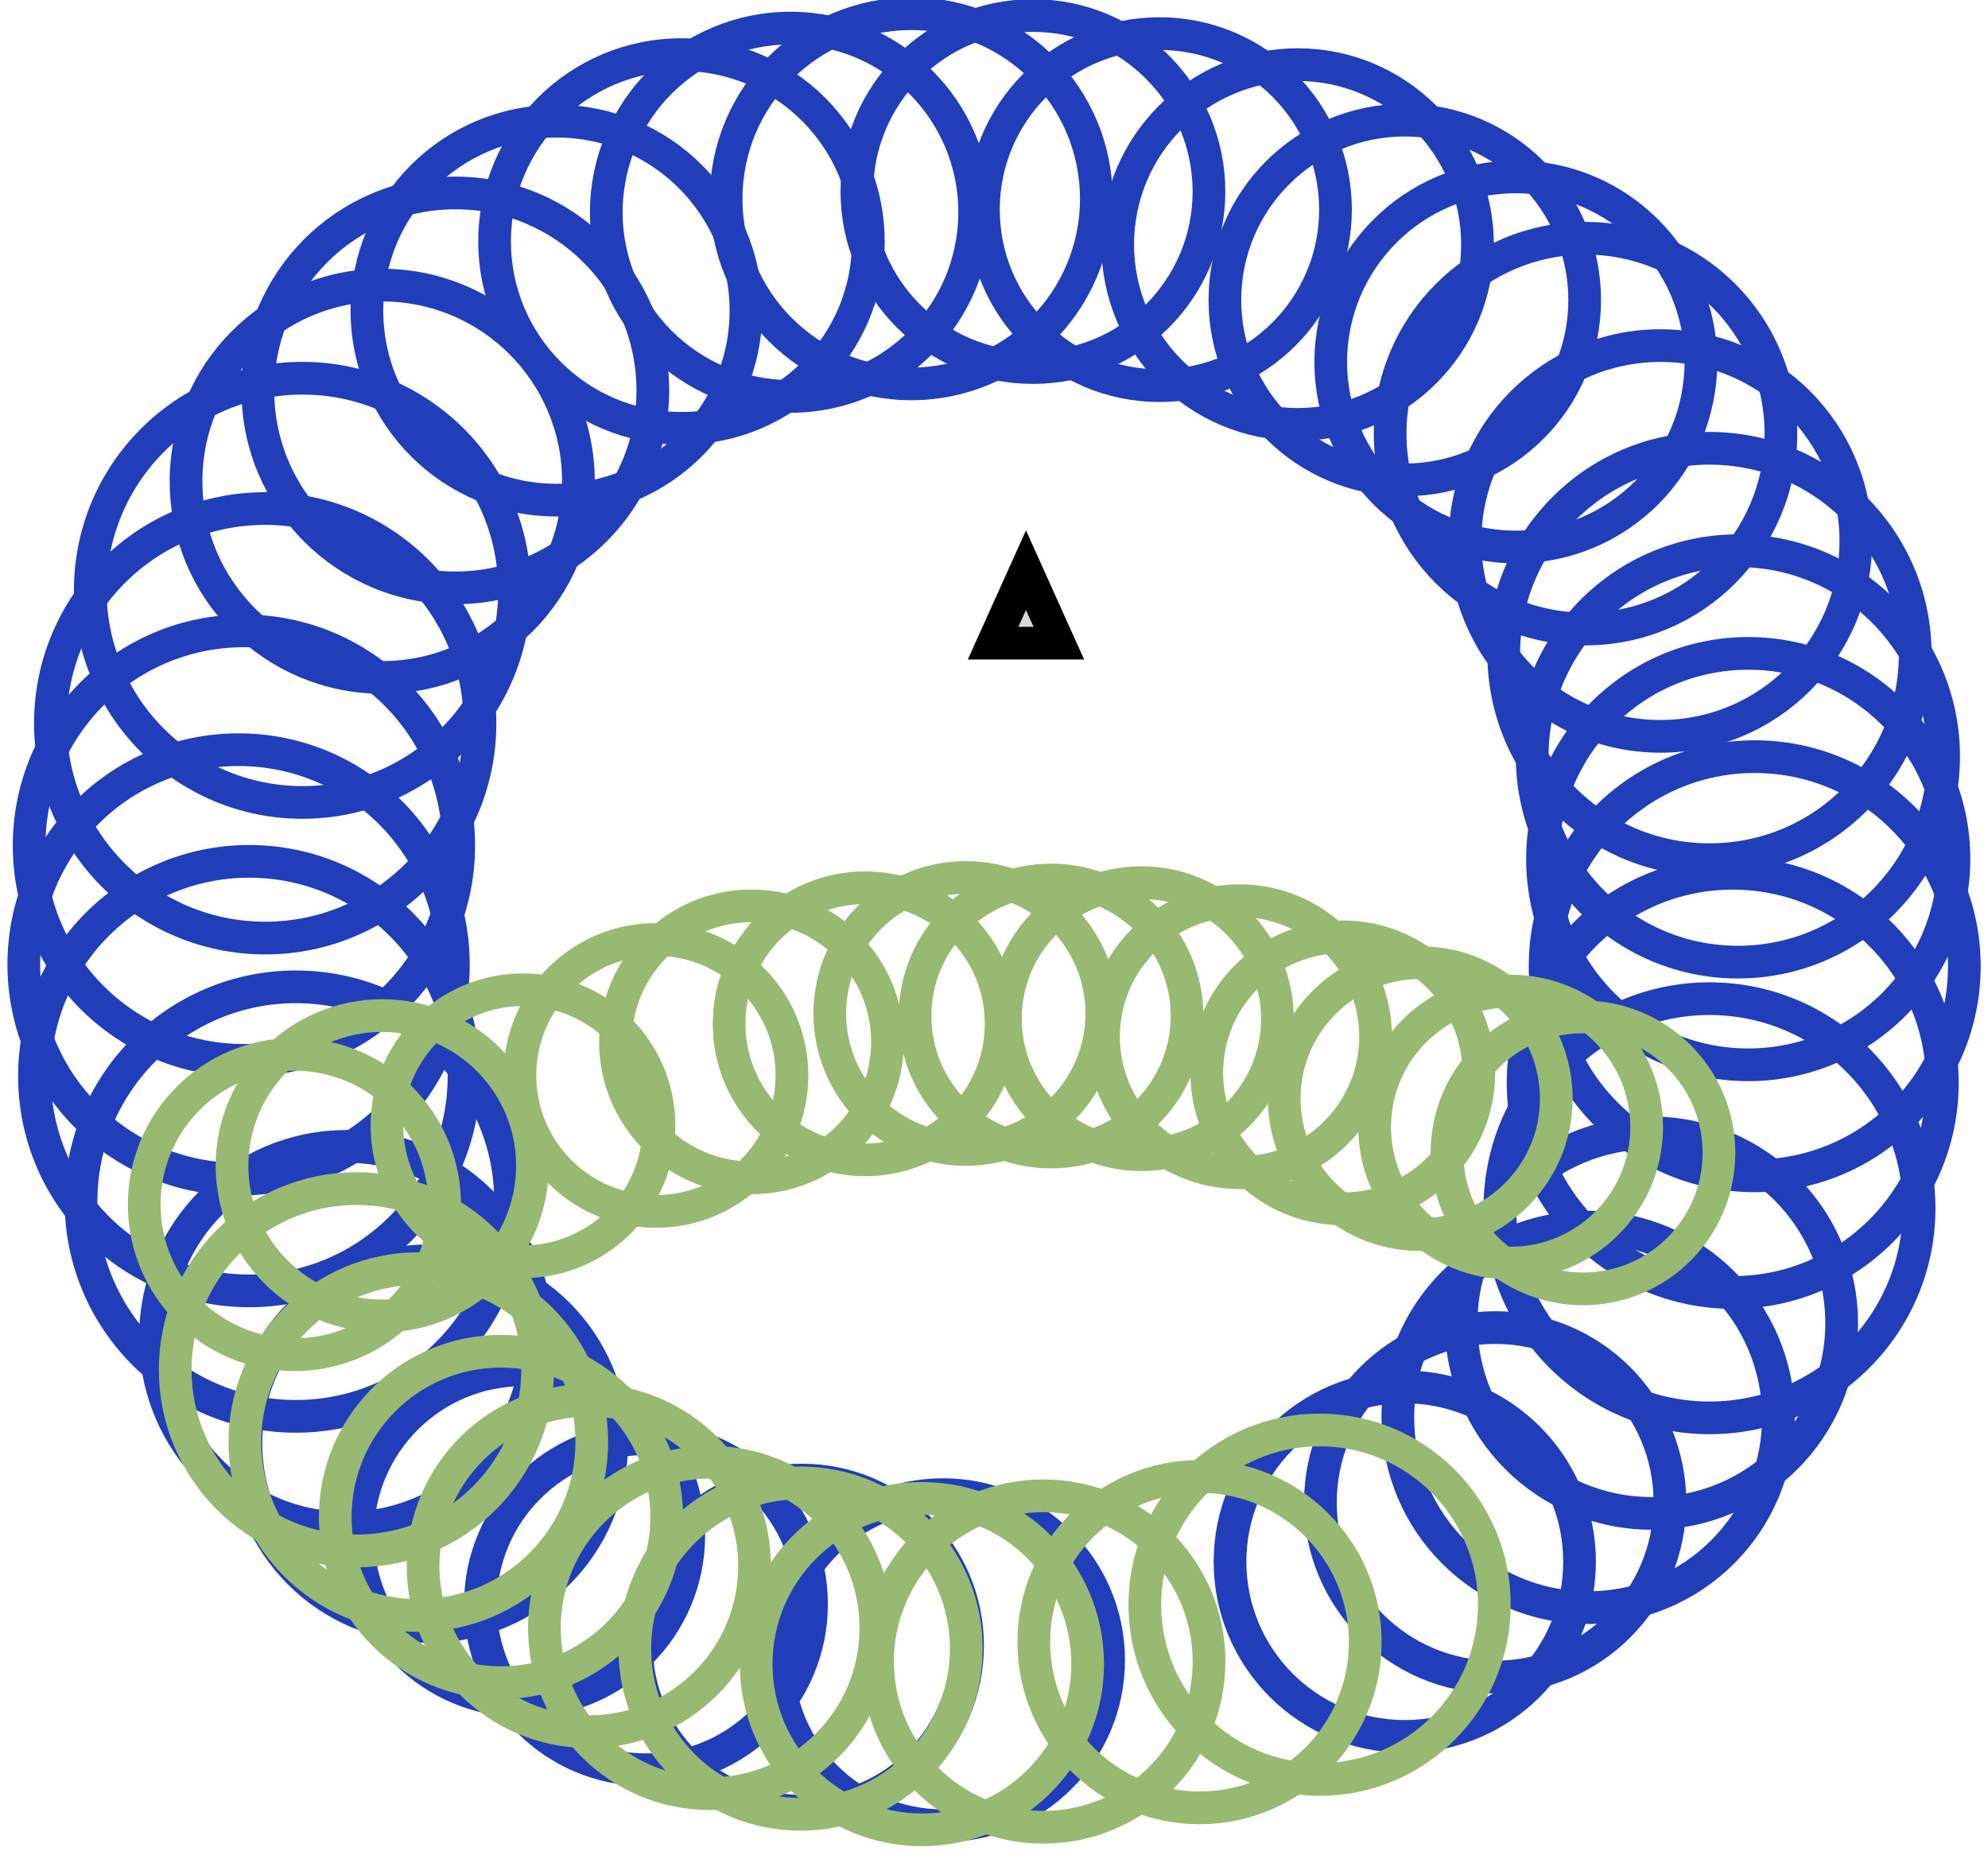
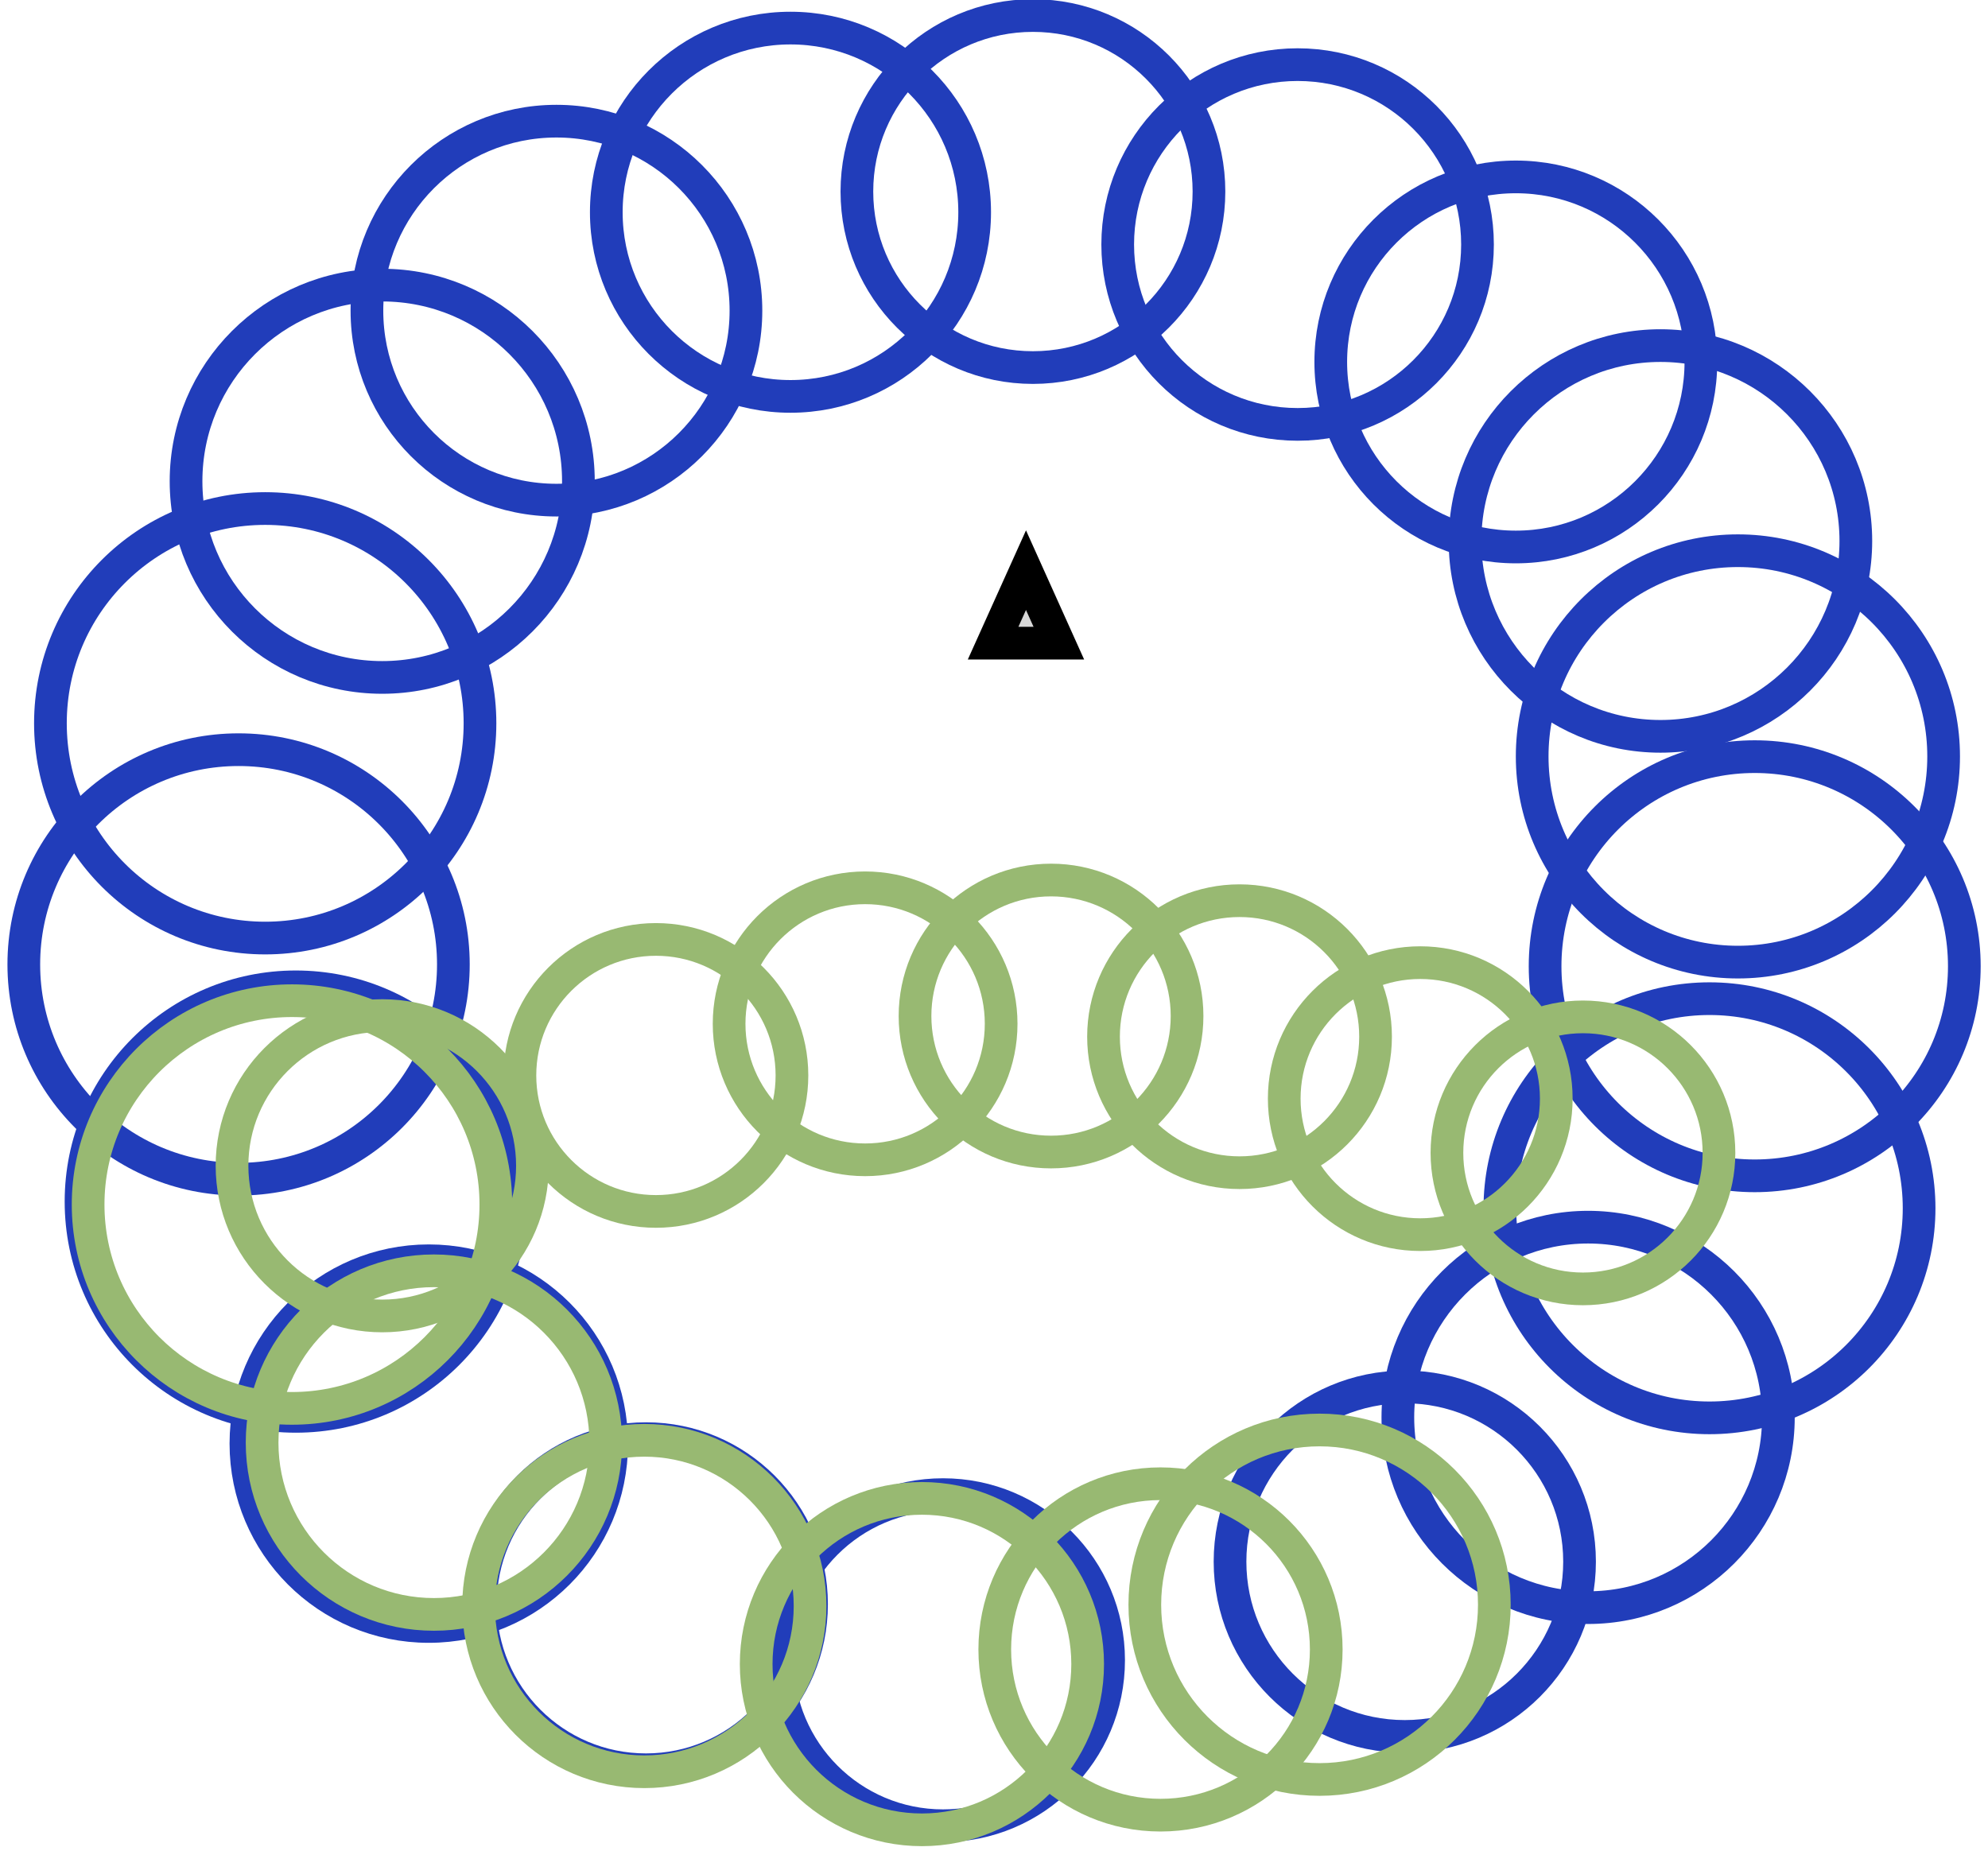
<svg xmlns="http://www.w3.org/2000/svg" viewBox="0 0 60.801 56.601" width="60.801px" height="56.601px">
-   <ellipse style="fill: rgb(216, 216, 216); fill-opacity: 0; paint-order: stroke; stroke: rgb(33, 61, 186);" cx="28.842" cy="50.781" rx="5.064" ry="5.064" transform="matrix(1, 0, 0, 1, -8.881784197001252e-16, -3.774758283725532e-15)" />
-   <ellipse style="fill: rgb(216, 216, 216); fill-opacity: 0; paint-order: stroke; stroke: rgb(33, 61, 186);" cx="24.528" cy="50.336" rx="5.064" ry="5.064" transform="matrix(1, 0, 0, 1, -8.881784197001252e-16, -3.774758283725532e-15)" />
-   <ellipse style="fill: rgb(216, 216, 216); fill-opacity: 0; paint-order: stroke; stroke: rgb(33, 61, 186);" cx="19.756" cy="49.069" rx="5.064" ry="5.064" transform="matrix(1, 0, 0, 1, -8.881784197001252e-16, -3.774758283725532e-15)" />
-   <ellipse style="fill: rgb(216, 216, 216); fill-opacity: 0; paint-order: stroke; stroke: rgb(33, 61, 186);" cx="16.001" cy="46.963" rx="5.064" ry="5.064" transform="matrix(1, 0, 0, 1, -8.881784197001252e-16, -3.774758283725532e-15)" />
-   <ellipse style="fill: rgb(216, 216, 216); fill-opacity: 0; paint-order: stroke; stroke: rgb(33, 61, 186);" cx="13.114" cy="44.157" rx="5.593" ry="5.593" transform="matrix(1, 0, 0, 1, -8.881784197001252e-16, -3.774758283725532e-15)" />
-   <ellipse style="fill: rgb(216, 216, 216); fill-opacity: 0; paint-order: stroke; stroke: rgb(33, 61, 186);" cx="10.592" cy="40.903" rx="5.837" ry="5.837" transform="matrix(1, 0, 0, 1, -8.881784197001252e-16, -3.774758283725532e-15)" />
-   <ellipse style="fill: rgb(216, 216, 216); fill-opacity: 0; paint-order: stroke; stroke: rgb(33, 61, 186);" cx="9.047" cy="36.754" rx="6.569" ry="6.569" transform="matrix(1, 0, 0, 1, -8.881784197001252e-16, -3.774758283725532e-15)" />
-   <ellipse style="fill: rgb(216, 216, 216); fill-opacity: 0; paint-order: stroke; stroke: rgb(33, 61, 186);" cx="7.623" cy="32.916" rx="6.569" ry="6.569" transform="matrix(1, 0, 0, 1, -8.881784197001252e-16, -3.774758283725532e-15)" />
-   <ellipse style="fill: rgb(216, 216, 216); fill-opacity: 0; paint-order: stroke; stroke: rgb(33, 61, 186);" cx="7.297" cy="29.5" rx="6.569" ry="6.569" transform="matrix(1, 0, 0, 1, -8.881784197001252e-16, -3.774758283725532e-15)" />
-   <ellipse style="fill: rgb(216, 216, 216); fill-opacity: 0; paint-order: stroke; stroke: rgb(33, 61, 186);" cx="7.46" cy="25.866" rx="6.569" ry="6.569" transform="matrix(1, 0, 0, 1, -8.881784197001252e-16, -3.774758283725532e-15)" />
-   <ellipse style="fill: rgb(216, 216, 216); fill-opacity: 0; paint-order: stroke; stroke: rgb(33, 61, 186);" cx="8.111" cy="22.124" rx="6.569" ry="6.569" transform="matrix(1, 0, 0, 1, -8.881784197001252e-16, -3.774758283725532e-15)" />
-   <ellipse style="fill: rgb(216, 216, 216); fill-opacity: 0; paint-order: stroke; stroke: rgb(33, 61, 186);" cx="9.249" cy="18.057" rx="6.488" ry="6.488" transform="matrix(1, 0, 0, 1, -8.881784197001252e-16, -3.774758283725532e-15)" />
-   <ellipse style="fill: rgb(216, 216, 216); fill-opacity: 0; paint-order: stroke; stroke: rgb(33, 61, 186);" cx="11.69" cy="14.721" rx="6" ry="6" transform="matrix(1, 0, 0, 1, -8.881784197001252e-16, -3.774758283725532e-15)" />
-   <ellipse style="fill: rgb(216, 216, 216); fill-opacity: 0; paint-order: stroke; stroke: rgb(33, 61, 186);" cx="13.926" cy="11.942" rx="6.04" ry="6.04" transform="matrix(1, 0, 0, 1, -8.881784197001252e-16, -3.774758283725532e-15)" />
-   <ellipse style="fill: rgb(216, 216, 216); fill-opacity: 0; paint-order: stroke; stroke: rgb(33, 61, 186);" cx="17.018" cy="9.502" rx="5.796" ry="5.796" transform="matrix(1, 0, 0, 1, -8.881784197001252e-16, -3.774758283725532e-15)" />
-   <ellipse style="fill: rgb(216, 216, 216); fill-opacity: 0; paint-order: stroke; stroke: rgb(33, 61, 186);" cx="20.842" cy="7.386" rx="5.715" ry="5.715" transform="matrix(1, 0, 0, 1, -8.881784197001252e-16, -3.774758283725532e-15)" />
-   <ellipse style="fill: rgb(216, 216, 216); fill-opacity: 0; paint-order: stroke; stroke: rgb(33, 61, 186);" cx="24.176" cy="6.492" rx="5.633" ry="5.633" transform="matrix(1, 0, 0, 1, -8.881784197001252e-16, -3.774758283725532e-15)" />
-   <ellipse style="fill: rgb(216, 216, 216); fill-opacity: 0; paint-order: stroke; stroke: rgb(33, 61, 186);" cx="27.869" cy="6.081" rx="5.661" ry="5.661" transform="matrix(1, 0, 0, 1, -8.881784197001252e-16, -3.774758283725532e-15)" />
-   <ellipse style="fill: rgb(216, 216, 216); fill-opacity: 0; paint-order: stroke; stroke: rgb(33, 61, 186);" cx="31.591" cy="5.859" rx="5.384" ry="5.384" transform="matrix(1, 0, 0, 1, -8.881784197001252e-16, -3.774758283725532e-15)" />
-   <ellipse style="fill: rgb(216, 216, 216); fill-opacity: 0; paint-order: stroke; stroke: rgb(33, 61, 186);" cx="35.461" cy="6.412" rx="5.384" ry="5.384" transform="matrix(1, 0, 0, 1, -8.881784197001252e-16, -3.774758283725532e-15)" />
-   <ellipse style="fill: rgb(216, 216, 216); fill-opacity: 0; paint-order: stroke; stroke: rgb(33, 61, 186);" cx="39.686" cy="7.479" rx="5.502" ry="5.502" transform="matrix(1, 0, 0, 1, -8.881784197001252e-16, -3.774758283725532e-15)" />
-   <ellipse style="fill: rgb(216, 216, 216); fill-opacity: 0; paint-order: stroke; stroke: rgb(33, 61, 186);" cx="42.964" cy="9.176" rx="5.502" ry="5.502" transform="matrix(1, 0, 0, 1, -8.881784197001252e-16, -3.774758283725532e-15)" />
-   <ellipse style="fill: rgb(216, 216, 216); fill-opacity: 0; paint-order: stroke; stroke: rgb(33, 61, 186);" cx="46.36" cy="11.071" rx="5.66" ry="5.66" transform="matrix(1, 0, 0, 1, -8.881784197001252e-16, -3.774758283725532e-15)" />
-   <ellipse style="fill: rgb(216, 216, 216); fill-opacity: 0; paint-order: stroke; stroke: rgb(33, 61, 186);" cx="48.492" cy="13.264" rx="5.976" ry="5.976" transform="matrix(1, 0, 0, 1, -8.881784197001252e-16, -3.774758283725532e-15)" />
-   <ellipse style="fill: rgb(216, 216, 216); fill-opacity: 0; paint-order: stroke; stroke: rgb(33, 61, 186);" cx="50.783" cy="16.547" rx="5.976" ry="5.976" transform="matrix(1, 0, 0, 1, -8.881784197001252e-16, -3.774758283725532e-15)" />
-   <ellipse style="fill: rgb(216, 216, 216); fill-opacity: 0; paint-order: stroke; stroke: rgb(33, 61, 186);" cx="52.283" cy="20.004" rx="6.292" ry="6.292" transform="matrix(1, 0, 0, 1, -8.881784197001252e-16, -3.774758283725532e-15)" />
-   <ellipse style="fill: rgb(216, 216, 216); fill-opacity: 0; paint-order: stroke; stroke: rgb(33, 61, 186);" cx="53.152" cy="23.137" rx="6.292" ry="6.292" transform="matrix(1, 0, 0, 1, -8.881784197001252e-16, -3.774758283725532e-15)" />
-   <ellipse style="fill: rgb(216, 216, 216); fill-opacity: 0; paint-order: stroke; stroke: rgb(33, 61, 186);" cx="53.468" cy="26.278" rx="6.292" ry="6.292" transform="matrix(1, 0, 0, 1, -8.881784197001252e-16, -3.774758283725532e-15)" />
-   <ellipse style="fill: rgb(216, 216, 216); fill-opacity: 0; paint-order: stroke; stroke: rgb(33, 61, 186);" cx="53.666" cy="29.555" rx="6.411" ry="6.411" transform="matrix(1, 0, 0, 1, -8.881784197001252e-16, -3.774758283725532e-15)" />
-   <ellipse style="fill: rgb(216, 216, 216); fill-opacity: 0; paint-order: stroke; stroke: rgb(33, 61, 186);" cx="52.994" cy="33.123" rx="6.411" ry="6.411" transform="matrix(1, 0, 0, 1, -8.881784197001252e-16, -3.774758283725532e-15)" />
-   <ellipse style="fill: rgb(216, 216, 216); fill-opacity: 0; paint-order: stroke; stroke: rgb(33, 61, 186);" cx="52.283" cy="36.958" rx="6.411" ry="6.411" transform="matrix(1, 0, 0, 1, -8.881784197001252e-16, -3.774758283725532e-15)" />
-   <ellipse style="fill: rgb(216, 216, 216); fill-opacity: 0; paint-order: stroke; stroke: rgb(33, 61, 186);" cx="50.506" cy="40.471" rx="5.819" ry="5.819" transform="matrix(1, 0, 0, 1, -8.881784197001252e-16, -3.774758283725532e-15)" />
-   <ellipse style="fill: rgb(216, 216, 216); fill-opacity: 0; paint-order: stroke; stroke: rgb(33, 61, 186);" cx="48.571" cy="43.355" rx="5.819" ry="5.819" transform="matrix(1, 0, 0, 1, -8.881784197001252e-16, -3.774758283725532e-15)" />
-   <ellipse style="fill: rgb(216, 216, 216); fill-opacity: 0; paint-order: stroke; stroke: rgb(33, 61, 186);" cx="45.728" cy="45.952" rx="5.345" ry="5.345" transform="matrix(1, 0, 0, 1, -8.881784197001252e-16, -3.774758283725532e-15)" />
-   <ellipse style="fill: rgb(216, 216, 216); fill-opacity: 0; paint-order: stroke; stroke: rgb(33, 61, 186);" cx="42.964" cy="47.768" rx="5.345" ry="5.345" transform="matrix(1, 0, 0, 1, -8.881784197001252e-16, -3.774758283725532e-15)" />
-   <ellipse style="fill: rgb(216, 216, 216); fill-opacity: 0; paint-order: stroke; stroke: rgb(152, 185, 114);" cx="40.358" cy="49.085" rx="5.345" ry="5.345" transform="matrix(1, 0, 0, 1, -8.881784197001252e-16, -3.774758283725532e-15)" />
-   <ellipse style="fill: rgb(216, 216, 216); fill-opacity: 0; paint-order: stroke; stroke: rgb(152, 185, 114);" cx="36.686" cy="50.229" rx="5.069" ry="5.069" transform="matrix(1, 0, 0, 1, -8.881784197001252e-16, -3.774758283725532e-15)" />
-   <ellipse style="fill: rgb(216, 216, 216); fill-opacity: 0; paint-order: stroke; stroke: rgb(152, 185, 114);" cx="31.908" cy="50.822" rx="5.069" ry="5.069" transform="matrix(1, 0, 0, 1, -8.881784197001252e-16, -3.774758283725532e-15)" />
-   <ellipse style="fill: rgb(216, 216, 216); fill-opacity: 0; paint-order: stroke; stroke: rgb(152, 185, 114);" cx="28.196" cy="50.901" rx="5.069" ry="5.069" transform="matrix(1, 0, 0, 1, -8.881784197001252e-16, -3.774758283725532e-15)" />
-   <ellipse style="fill: rgb(216, 216, 216); fill-opacity: 0; paint-order: stroke; stroke: rgb(152, 185, 114);" cx="24.484" cy="50.427" rx="5.069" ry="5.069" transform="matrix(1, 0, 0, 1, -8.881784197001252e-16, -3.774758283725532e-15)" />
-   <ellipse style="fill: rgb(216, 216, 216); fill-opacity: 0; paint-order: stroke; stroke: rgb(152, 185, 114);" cx="21.719" cy="49.796" rx="5.069" ry="5.069" transform="matrix(1, 0, 0, 1, -8.881784197001252e-16, -3.774758283725532e-15)" />
-   <ellipse style="fill: rgb(216, 216, 216); fill-opacity: 0; paint-order: stroke; stroke: rgb(152, 185, 114);" cx="18.008" cy="47.9" rx="5.069" ry="5.069" transform="matrix(1, 0, 0, 1, -8.881784197001252e-16, -3.774758283725532e-15)" />
-   <ellipse style="fill: rgb(216, 216, 216); fill-opacity: 0; paint-order: stroke; stroke: rgb(152, 185, 114);" cx="15.322" cy="46.4" rx="5.069" ry="5.069" transform="matrix(1, 0, 0, 1, -8.881784197001252e-16, -3.774758283725532e-15)" />
-   <ellipse style="fill: rgb(216, 216, 216); fill-opacity: 0; paint-order: stroke; stroke: rgb(152, 185, 114);" cx="12.794" cy="44.11" rx="5.305" ry="5.305" transform="matrix(1, 0, 0, 1, -8.881784197001252e-16, -3.774758283725532e-15)" />
-   <ellipse style="fill: rgb(216, 216, 216); fill-opacity: 0; paint-order: stroke; stroke: rgb(152, 185, 114);" cx="10.9" cy="41.898" rx="5.542" ry="5.542" transform="matrix(1, 0, 0, 1, -8.881784197001252e-16, -3.774758283725532e-15)" />
-   <ellipse style="fill: rgb(216, 216, 216); fill-opacity: 0; paint-order: stroke; stroke: rgb(152, 185, 114);" cx="9.005" cy="36.844" rx="4.594" ry="4.594" transform="matrix(1, 0, 0, 1, -8.881784197001252e-16, -3.774758283725532e-15)" />
-   <ellipse style="fill: rgb(216, 216, 216); fill-opacity: 0; paint-order: stroke; stroke: rgb(152, 185, 114);" cx="11.69" cy="35.658" rx="4.594" ry="4.594" transform="matrix(1, 0, 0, 1, -8.881784197001252e-16, -3.774758283725532e-15)" />
-   <ellipse style="fill: rgb(216, 216, 216); fill-opacity: 0; paint-order: stroke; stroke: rgb(152, 185, 114);" cx="15.995" cy="34.434" rx="4.16" ry="4.16" transform="matrix(1, 0, 0, 1, -8.881784197001252e-16, -3.774758283725532e-15)" />
-   <ellipse style="fill: rgb(216, 216, 216); fill-opacity: 0; paint-order: stroke; stroke: rgb(152, 185, 114);" cx="20.061" cy="32.895" rx="4.16" ry="4.16" transform="matrix(1, 0, 0, 1, -8.881784197001252e-16, -3.774758283725532e-15)" />
-   <ellipse style="fill: rgb(216, 216, 216); fill-opacity: 0; paint-order: stroke; stroke: rgb(152, 185, 114);" cx="22.983" cy="31.868" rx="4.16" ry="4.16" transform="matrix(1, 0, 0, 1, -8.881784197001252e-16, -3.774758283725532e-15)" />
-   <ellipse style="fill: rgb(216, 216, 216); fill-opacity: 0; paint-order: stroke; stroke: rgb(152, 185, 114);" cx="26.459" cy="31.316" rx="4.16" ry="4.16" transform="matrix(1, 0, 0, 1, -8.881784197001252e-16, -3.774758283725532e-15)" />
-   <ellipse style="fill: rgb(216, 216, 216); fill-opacity: 0; paint-order: stroke; stroke: rgb(152, 185, 114);" cx="29.538" cy="31" rx="4.16" ry="4.16" transform="matrix(1, 0, 0, 1, -8.881784197001252e-16, -3.774758283725532e-15)" />
-   <ellipse style="fill: rgb(216, 216, 216); fill-opacity: 0; paint-order: stroke; stroke: rgb(152, 185, 114);" cx="32.145" cy="31.078" rx="4.16" ry="4.16" transform="matrix(1, 0, 0, 1, -8.881784197001252e-16, -3.774758283725532e-15)" />
-   <ellipse style="fill: rgb(216, 216, 216); fill-opacity: 0; paint-order: stroke; stroke: rgb(152, 185, 114);" cx="34.909" cy="31.158" rx="4.16" ry="4.16" transform="matrix(1, 0, 0, 1, -8.881784197001252e-16, -3.774758283725532e-15)" />
-   <ellipse style="fill: rgb(216, 216, 216); fill-opacity: 0; paint-order: stroke; stroke: rgb(152, 185, 114);" cx="37.91" cy="31.71" rx="4.16" ry="4.16" transform="matrix(1, 0, 0, 1, -8.881784197001252e-16, -3.774758283725532e-15)" />
-   <ellipse style="fill: rgb(216, 216, 216); fill-opacity: 0; paint-order: stroke; stroke: rgb(152, 185, 114);" cx="41.068" cy="32.815" rx="4.16" ry="4.16" transform="matrix(1, 0, 0, 1, -8.881784197001252e-16, -3.774758283725532e-15)" />
-   <ellipse style="fill: rgb(216, 216, 216); fill-opacity: 0; paint-order: stroke; stroke: rgb(152, 185, 114);" cx="43.437" cy="33.605" rx="4.16" ry="4.16" transform="matrix(1, 0, 0, 1, -8.881784197001252e-16, -3.774758283725532e-15)" />
-   <ellipse style="fill: rgb(216, 216, 216); fill-opacity: 0; paint-order: stroke; stroke: rgb(152, 185, 114);" cx="46.202" cy="34.475" rx="4.16" ry="4.16" transform="matrix(1, 0, 0, 1, -8.881784197001252e-16, -3.774758283725532e-15)" />
-   <ellipse style="fill: rgb(216, 216, 216); fill-opacity: 0; paint-order: stroke; stroke: rgb(152, 185, 114);" cx="48.413" cy="35.264" rx="4.16" ry="4.16" transform="matrix(1, 0, 0, 1, -8.881784197001252e-16, -3.774758283725532e-15)" />
-   <path d="M 31.379 17.44 L 32.384 19.673 L 30.373 19.673 L 31.379 17.44 Z" style="fill: rgb(216, 216, 216); stroke: rgb(0, 0, 0);" transform="matrix(1, 0, 0, 1, -8.881784197001252e-16, -3.774758283725532e-15)" />
+   <ellipse style="fill: rgb(216, 216, 216); fill-opacity: 0; paint-order: stroke; stroke: rgb(33, 61, 186);" cx="28.842" cy="50.781" rx="5.064" ry="5.064" transform="matrix(1, 0, 0, 1, -1.7763568394002505e-15, -2.6645352591003757e-15)" />
+   <ellipse style="fill: rgb(216, 216, 216); fill-opacity: 0; paint-order: stroke; stroke: rgb(33, 61, 186);" cx="19.756" cy="49.069" rx="5.064" ry="5.064" transform="matrix(1, 0, 0, 1, -1.7763568394002505e-15, -2.6645352591003757e-15)" />
+   <ellipse style="fill: rgb(216, 216, 216); fill-opacity: 0; paint-order: stroke; stroke: rgb(33, 61, 186);" cx="13.114" cy="44.157" rx="5.593" ry="5.593" transform="matrix(1, 0, 0, 1, -1.7763568394002505e-15, -2.6645352591003757e-15)" />
+   <ellipse style="fill: rgb(216, 216, 216); fill-opacity: 0; paint-order: stroke; stroke: rgb(33, 61, 186);" cx="9.047" cy="36.754" rx="6.569" ry="6.569" transform="matrix(1, 0, 0, 1, -1.7763568394002505e-15, -2.6645352591003757e-15)" />
+   <ellipse style="fill: rgb(216, 216, 216); fill-opacity: 0; paint-order: stroke; stroke: rgb(33, 61, 186);" cx="7.297" cy="29.5" rx="6.569" ry="6.569" transform="matrix(1, 0, 0, 1, -1.7763568394002505e-15, -2.6645352591003757e-15)" />
+   <ellipse style="fill: rgb(216, 216, 216); fill-opacity: 0; paint-order: stroke; stroke: rgb(33, 61, 186);" cx="8.111" cy="22.124" rx="6.569" ry="6.569" transform="matrix(1, 0, 0, 1, -1.7763568394002505e-15, -2.6645352591003757e-15)" />
+   <ellipse style="fill: rgb(216, 216, 216); fill-opacity: 0; paint-order: stroke; stroke: rgb(33, 61, 186);" cx="11.69" cy="14.721" rx="6" ry="6" transform="matrix(1, 0, 0, 1, -1.7763568394002505e-15, -2.6645352591003757e-15)" />
+   <ellipse style="fill: rgb(216, 216, 216); fill-opacity: 0; paint-order: stroke; stroke: rgb(33, 61, 186);" cx="17.018" cy="9.502" rx="5.796" ry="5.796" transform="matrix(1, 0, 0, 1, -1.7763568394002505e-15, -2.6645352591003757e-15)" />
+   <ellipse style="fill: rgb(216, 216, 216); fill-opacity: 0; paint-order: stroke; stroke: rgb(33, 61, 186);" cx="24.176" cy="6.492" rx="5.633" ry="5.633" transform="matrix(1, 0, 0, 1, -1.7763568394002505e-15, -2.6645352591003757e-15)" />
+   <ellipse style="fill: rgb(216, 216, 216); fill-opacity: 0; paint-order: stroke; stroke: rgb(33, 61, 186);" cx="31.591" cy="5.859" rx="5.384" ry="5.384" transform="matrix(1, 0, 0, 1, -1.7763568394002505e-15, -2.6645352591003757e-15)" />
+   <ellipse style="fill: rgb(216, 216, 216); fill-opacity: 0; paint-order: stroke; stroke: rgb(33, 61, 186);" cx="39.686" cy="7.479" rx="5.502" ry="5.502" transform="matrix(1, 0, 0, 1, -1.7763568394002505e-15, -2.6645352591003757e-15)" />
+   <ellipse style="fill: rgb(216, 216, 216); fill-opacity: 0; paint-order: stroke; stroke: rgb(33, 61, 186);" cx="46.36" cy="11.071" rx="5.66" ry="5.66" transform="matrix(1, 0, 0, 1, -1.7763568394002505e-15, -2.6645352591003757e-15)" />
+   <ellipse style="fill: rgb(216, 216, 216); fill-opacity: 0; paint-order: stroke; stroke: rgb(33, 61, 186);" cx="50.783" cy="16.547" rx="5.976" ry="5.976" transform="matrix(1, 0, 0, 1, -1.7763568394002505e-15, -2.6645352591003757e-15)" />
+   <ellipse style="fill: rgb(216, 216, 216); fill-opacity: 0; paint-order: stroke; stroke: rgb(33, 61, 186);" cx="53.152" cy="23.137" rx="6.292" ry="6.292" transform="matrix(1, 0, 0, 1, -1.7763568394002505e-15, -2.6645352591003757e-15)" />
+   <ellipse style="fill: rgb(216, 216, 216); fill-opacity: 0; paint-order: stroke; stroke: rgb(33, 61, 186);" cx="53.666" cy="29.555" rx="6.411" ry="6.411" transform="matrix(1, 0, 0, 1, -1.7763568394002505e-15, -2.6645352591003757e-15)" />
+   <ellipse style="fill: rgb(216, 216, 216); fill-opacity: 0; paint-order: stroke; stroke: rgb(33, 61, 186);" cx="52.283" cy="36.958" rx="6.411" ry="6.411" transform="matrix(1, 0, 0, 1, -1.7763568394002505e-15, -2.6645352591003757e-15)" />
+   <ellipse style="fill: rgb(216, 216, 216); fill-opacity: 0; paint-order: stroke; stroke: rgb(33, 61, 186);" cx="48.571" cy="43.355" rx="5.819" ry="5.819" transform="matrix(1, 0, 0, 1, -1.7763568394002505e-15, -2.6645352591003757e-15)" />
+   <ellipse style="fill: rgb(216, 216, 216); fill-opacity: 0; paint-order: stroke; stroke: rgb(33, 61, 186);" cx="42.964" cy="47.768" rx="5.345" ry="5.345" transform="matrix(1, 0, 0, 1, -1.7763568394002505e-15, -2.6645352591003757e-15)" />
+   <ellipse style="fill: rgb(216, 216, 216); fill-opacity: 0; paint-order: stroke; stroke: rgb(152, 185, 114);" cx="40.358" cy="49.085" rx="5.345" ry="5.345" transform="matrix(1, 0, 0, 1, -1.7763568394002505e-15, -2.6645352591003757e-15)" />
+   <ellipse style="fill: rgb(216, 216, 216); fill-opacity: 0; paint-order: stroke; stroke: rgb(152, 185, 114);" cx="35.493" cy="50.453" rx="5.069" ry="5.069" transform="matrix(1, 0, 0, 1, -8.881784197001252e-16, 8.881784197001252e-16)" />
+   <ellipse style="fill: rgb(216, 216, 216); fill-opacity: 0; paint-order: stroke; stroke: rgb(152, 185, 114);" cx="28.196" cy="50.901" rx="5.069" ry="5.069" transform="matrix(1, 0, 0, 1, -1.7763568394002505e-15, -2.6645352591003757e-15)" />
+   <ellipse style="fill: rgb(216, 216, 216); fill-opacity: 0; paint-order: stroke; stroke: rgb(152, 185, 114);" cx="19.706" cy="49.125" rx="5.069" ry="5.069" transform="matrix(1, 0, 0, 1, -8.881784197001252e-16, 8.881784197001252e-16)" />
+   <ellipse style="fill: rgb(216, 216, 216); fill-opacity: 0; paint-order: stroke; stroke: rgb(152, 185, 114);" cx="13.271" cy="44.126" rx="5.255" ry="5.255" transform="matrix(1, 0, 0, 1, -8.881784197001252e-16, 8.881784197001252e-16)" />
+   <ellipse style="fill: rgb(216, 216, 216); fill-opacity: 0; paint-order: stroke; stroke: rgb(152, 185, 114);" cx="8.93" cy="36.844" rx="6.235" ry="6.235" transform="matrix(1, 0, 0, 1, -8.881784197001252e-16, 8.881784197001252e-16)" />
+   <ellipse style="fill: rgb(216, 216, 216); fill-opacity: 0; paint-order: stroke; stroke: rgb(152, 185, 114);" cx="11.69" cy="35.658" rx="4.594" ry="4.594" transform="matrix(1, 0, 0, 1, -1.7763568394002505e-15, -2.6645352591003757e-15)" />
+   <ellipse style="fill: rgb(216, 216, 216); fill-opacity: 0; paint-order: stroke; stroke: rgb(152, 185, 114);" cx="20.061" cy="32.895" rx="4.16" ry="4.16" transform="matrix(1, 0, 0, 1, -1.7763568394002505e-15, -2.6645352591003757e-15)" />
+   <ellipse style="fill: rgb(216, 216, 216); fill-opacity: 0; paint-order: stroke; stroke: rgb(152, 185, 114);" cx="26.459" cy="31.316" rx="4.16" ry="4.16" transform="matrix(1, 0, 0, 1, -1.7763568394002505e-15, -2.6645352591003757e-15)" />
+   <ellipse style="fill: rgb(216, 216, 216); fill-opacity: 0; paint-order: stroke; stroke: rgb(152, 185, 114);" cx="32.145" cy="31.078" rx="4.16" ry="4.16" transform="matrix(1, 0, 0, 1, -1.7763568394002505e-15, -2.6645352591003757e-15)" />
+   <ellipse style="fill: rgb(216, 216, 216); fill-opacity: 0; paint-order: stroke; stroke: rgb(152, 185, 114);" cx="37.91" cy="31.71" rx="4.16" ry="4.16" transform="matrix(1, 0, 0, 1, -1.7763568394002505e-15, -2.6645352591003757e-15)" />
+   <ellipse style="fill: rgb(216, 216, 216); fill-opacity: 0; paint-order: stroke; stroke: rgb(152, 185, 114);" cx="43.437" cy="33.605" rx="4.16" ry="4.16" transform="matrix(1, 0, 0, 1, -1.7763568394002505e-15, -2.6645352591003757e-15)" />
+   <ellipse style="fill: rgb(216, 216, 216); fill-opacity: 0; paint-order: stroke; stroke: rgb(152, 185, 114);" cx="48.413" cy="35.264" rx="4.16" ry="4.16" transform="matrix(1, 0, 0, 1, -1.7763568394002505e-15, -2.6645352591003757e-15)" />
+   <path d="M 31.379 17.44 L 32.384 19.673 L 30.373 19.673 L 31.379 17.44 Z" style="fill: rgb(216, 216, 216); stroke: rgb(0, 0, 0);" transform="matrix(1, 0, 0, 1, -1.7763568394002505e-15, -2.6645352591003757e-15)" />
</svg>
